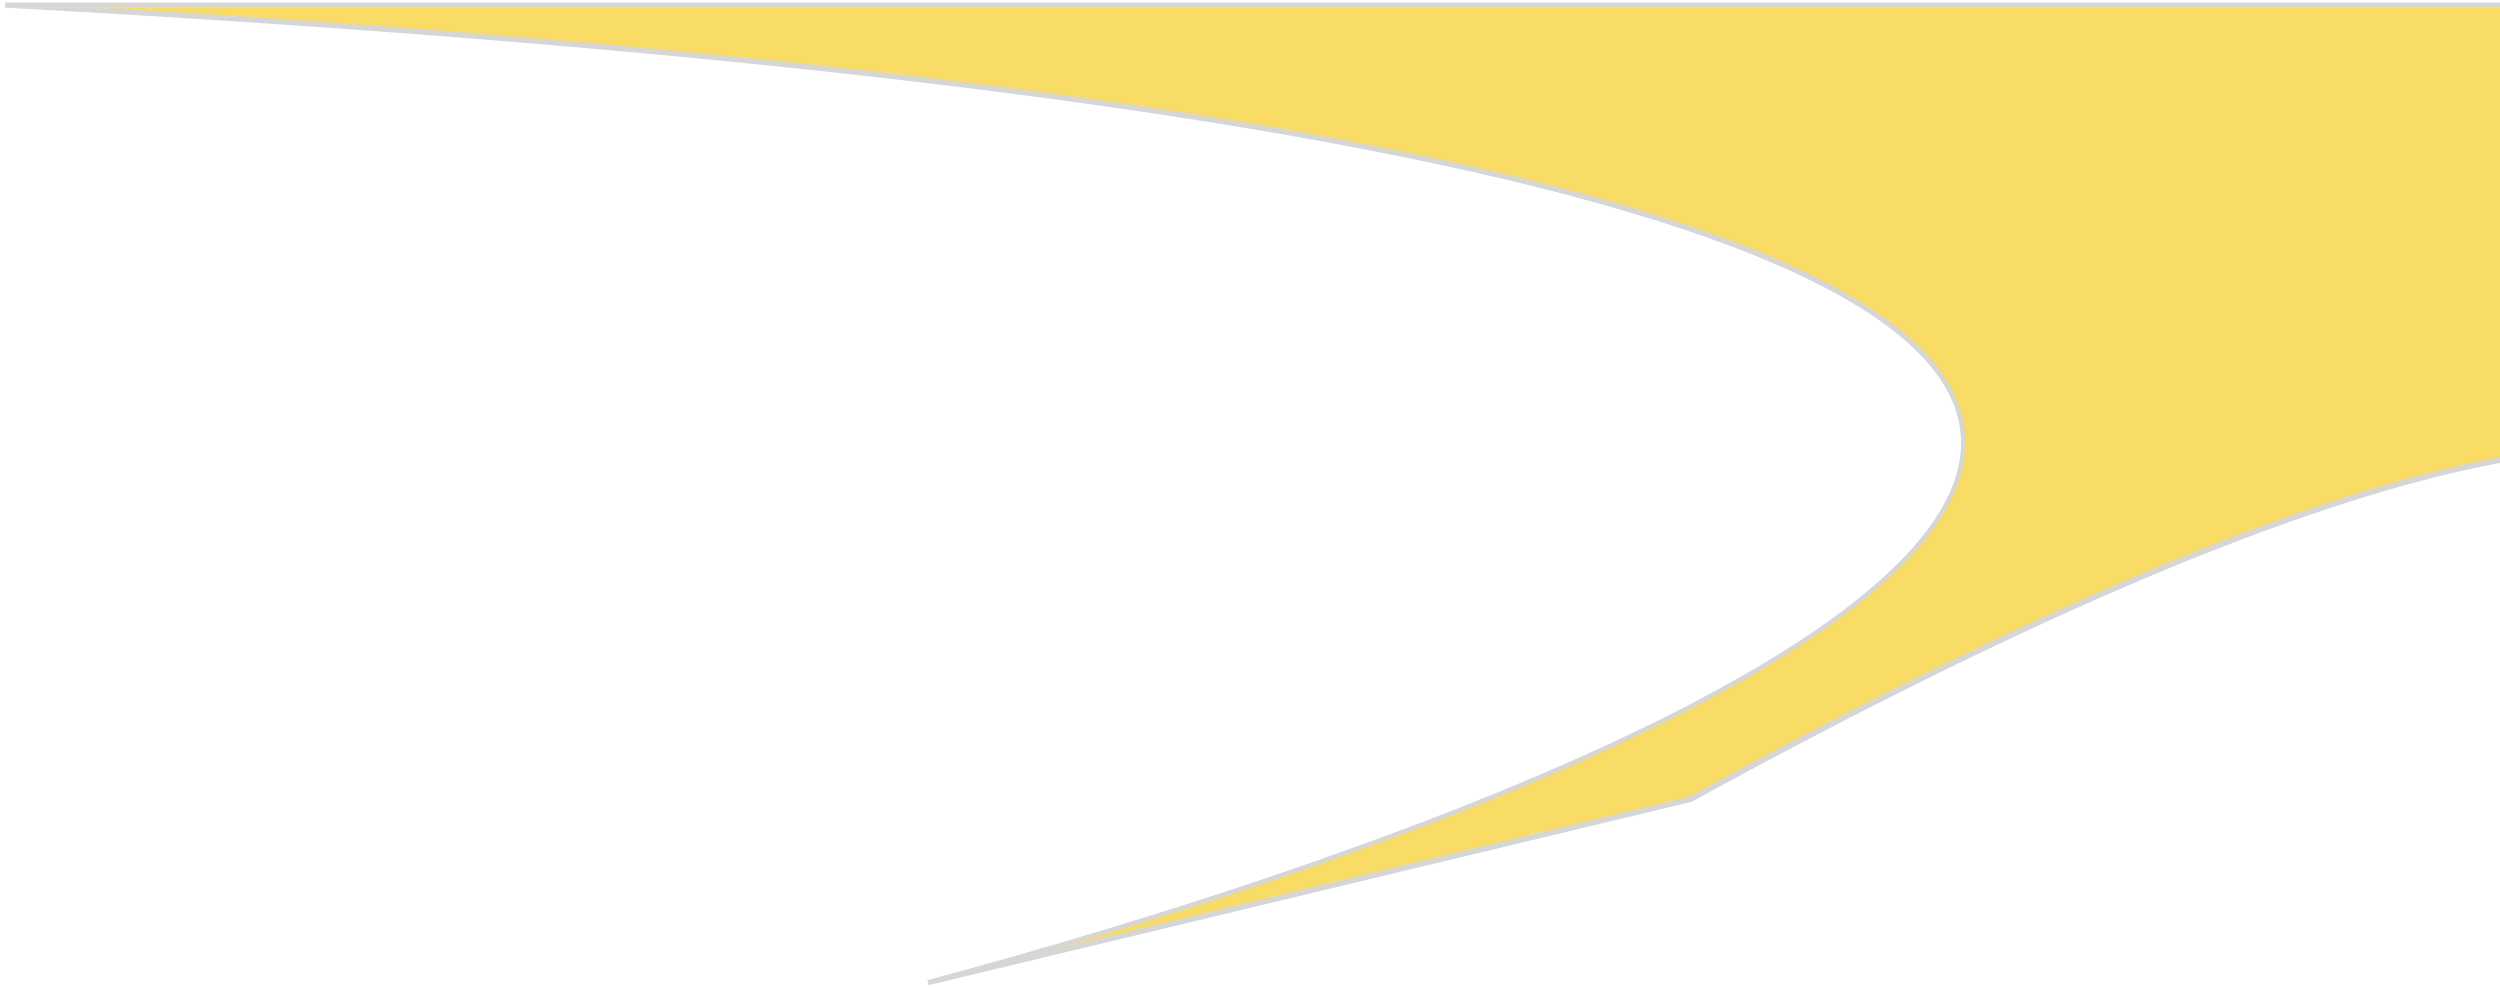
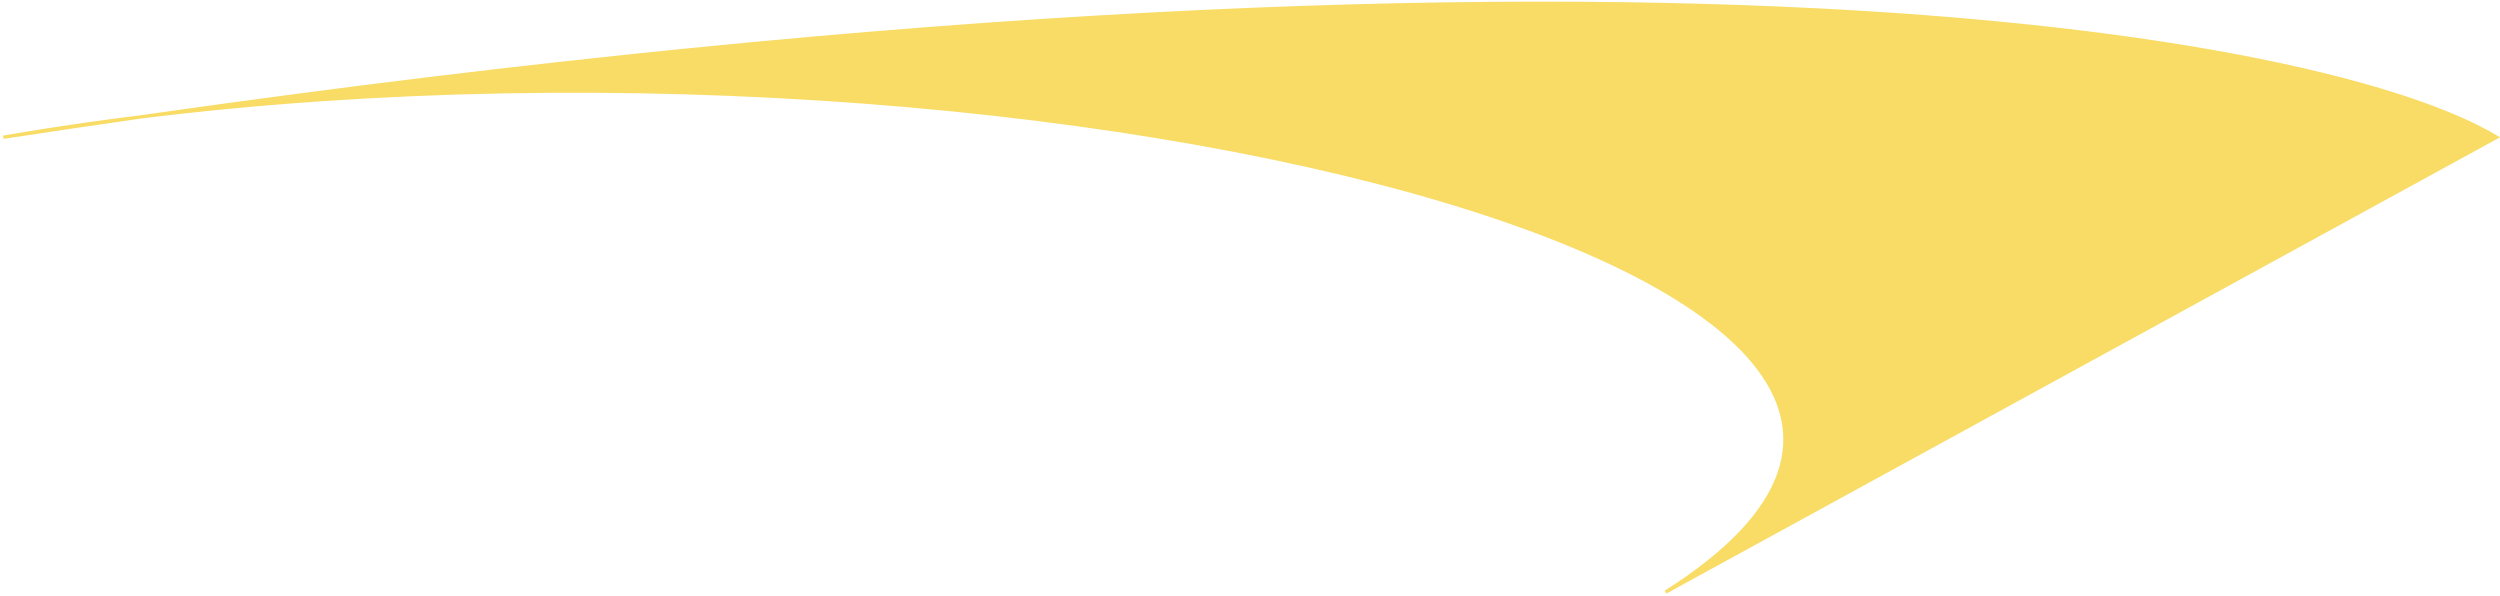
- <svg xmlns="http://www.w3.org/2000/svg" width="491" height="194" viewBox="0 0 491 194" fill="none">
-   <path d="M1 1C596.656 33.4 370.014 142.5 182.235 193L332.065 157C505.227 62.087 551.363 81.464 552.785 119.062L582 1H1Z" fill="#F8DC65" />
-   <path d="M552.785 119.062C551.363 81.464 505.227 62.087 332.065 157L182.235 193C370.014 142.5 596.656 33.4 1 1H582L552.785 119.062ZM552.785 119.062L543.398 157C549.247 144.547 553.233 130.901 552.785 119.062Z" stroke="#D6D6D6" />
+ <svg xmlns="http://www.w3.org/2000/svg" width="760" height="181" viewBox="0 0 760 181" fill="none">
+   <path d="M1 41.72C14.806 39.334 28.819 37.272 42.97 35.518C497.692 -29.511 709.388 11.895 759 41.72L506.333 180C653.926 86.474 321.736 0.981 42.97 35.518C29.203 37.487 15.214 39.553 1 41.72Z" fill="#F8DC65" />
+   <path d="M1 41.72C286.775 -7.677 661.418 81.726 506.333 180L759 41.72C707.886 10.992 484.726 -32.028 1 41.72Z" stroke="#F8DC65" />
</svg>
